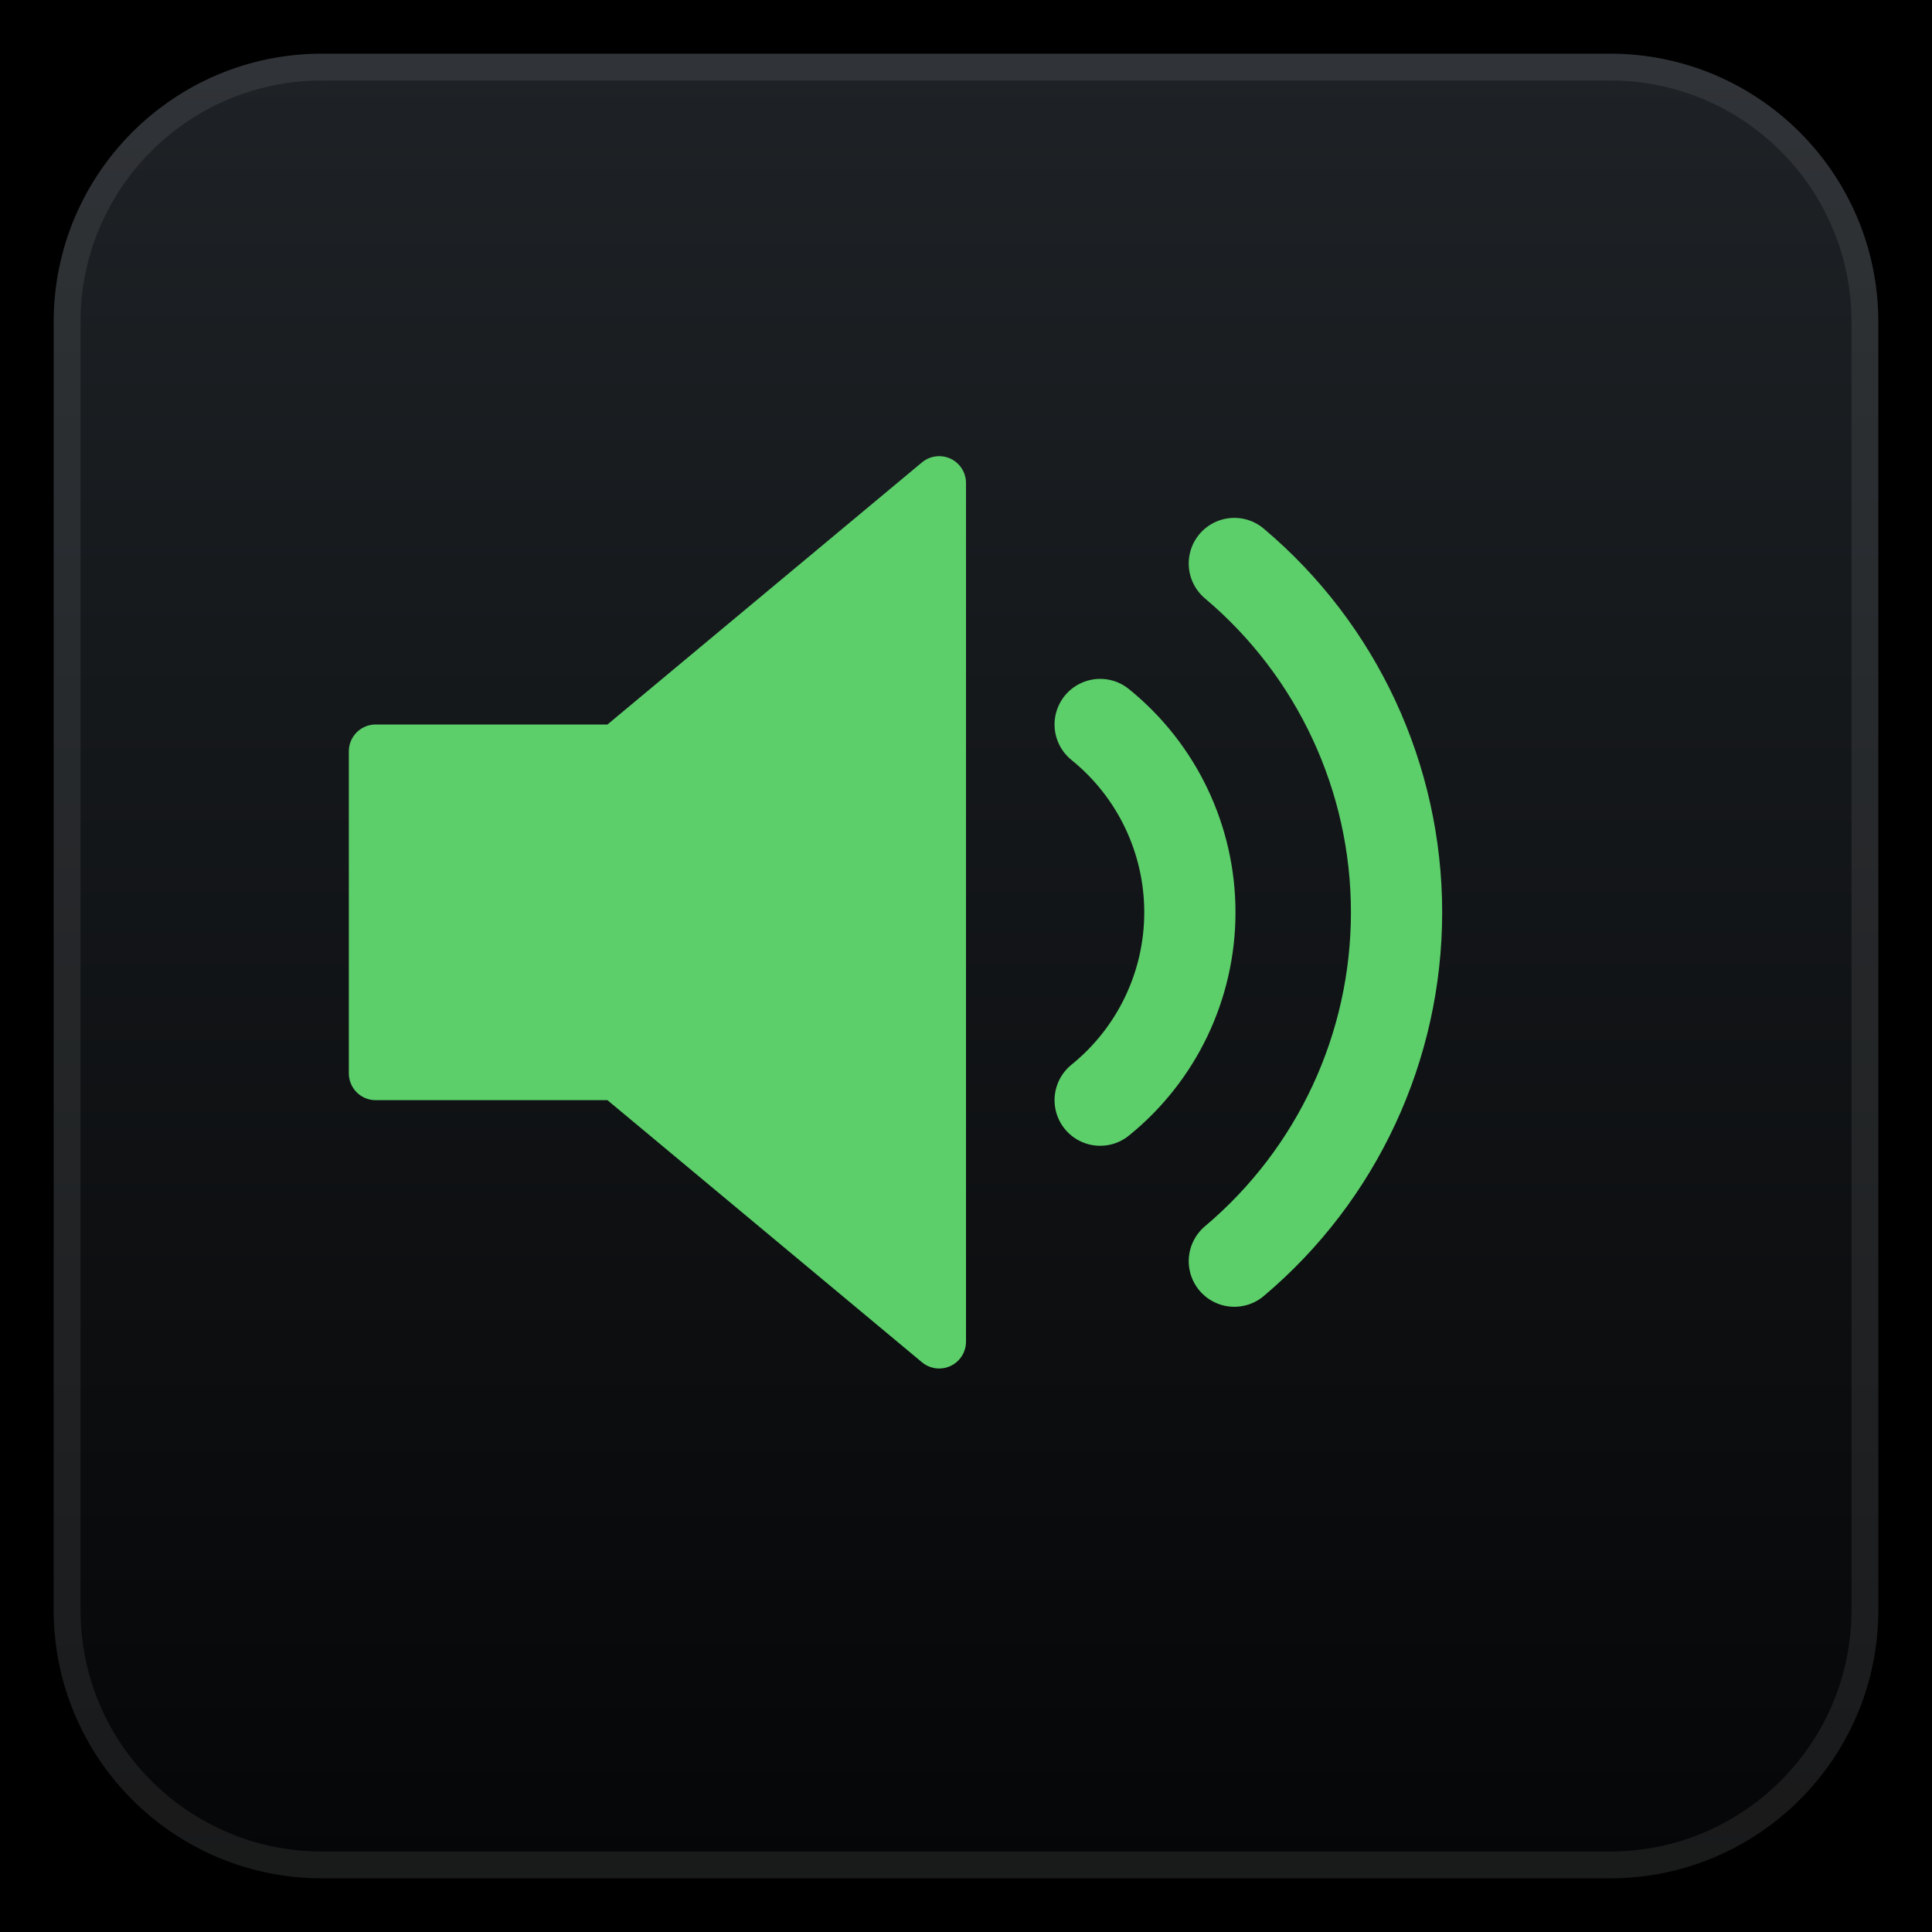
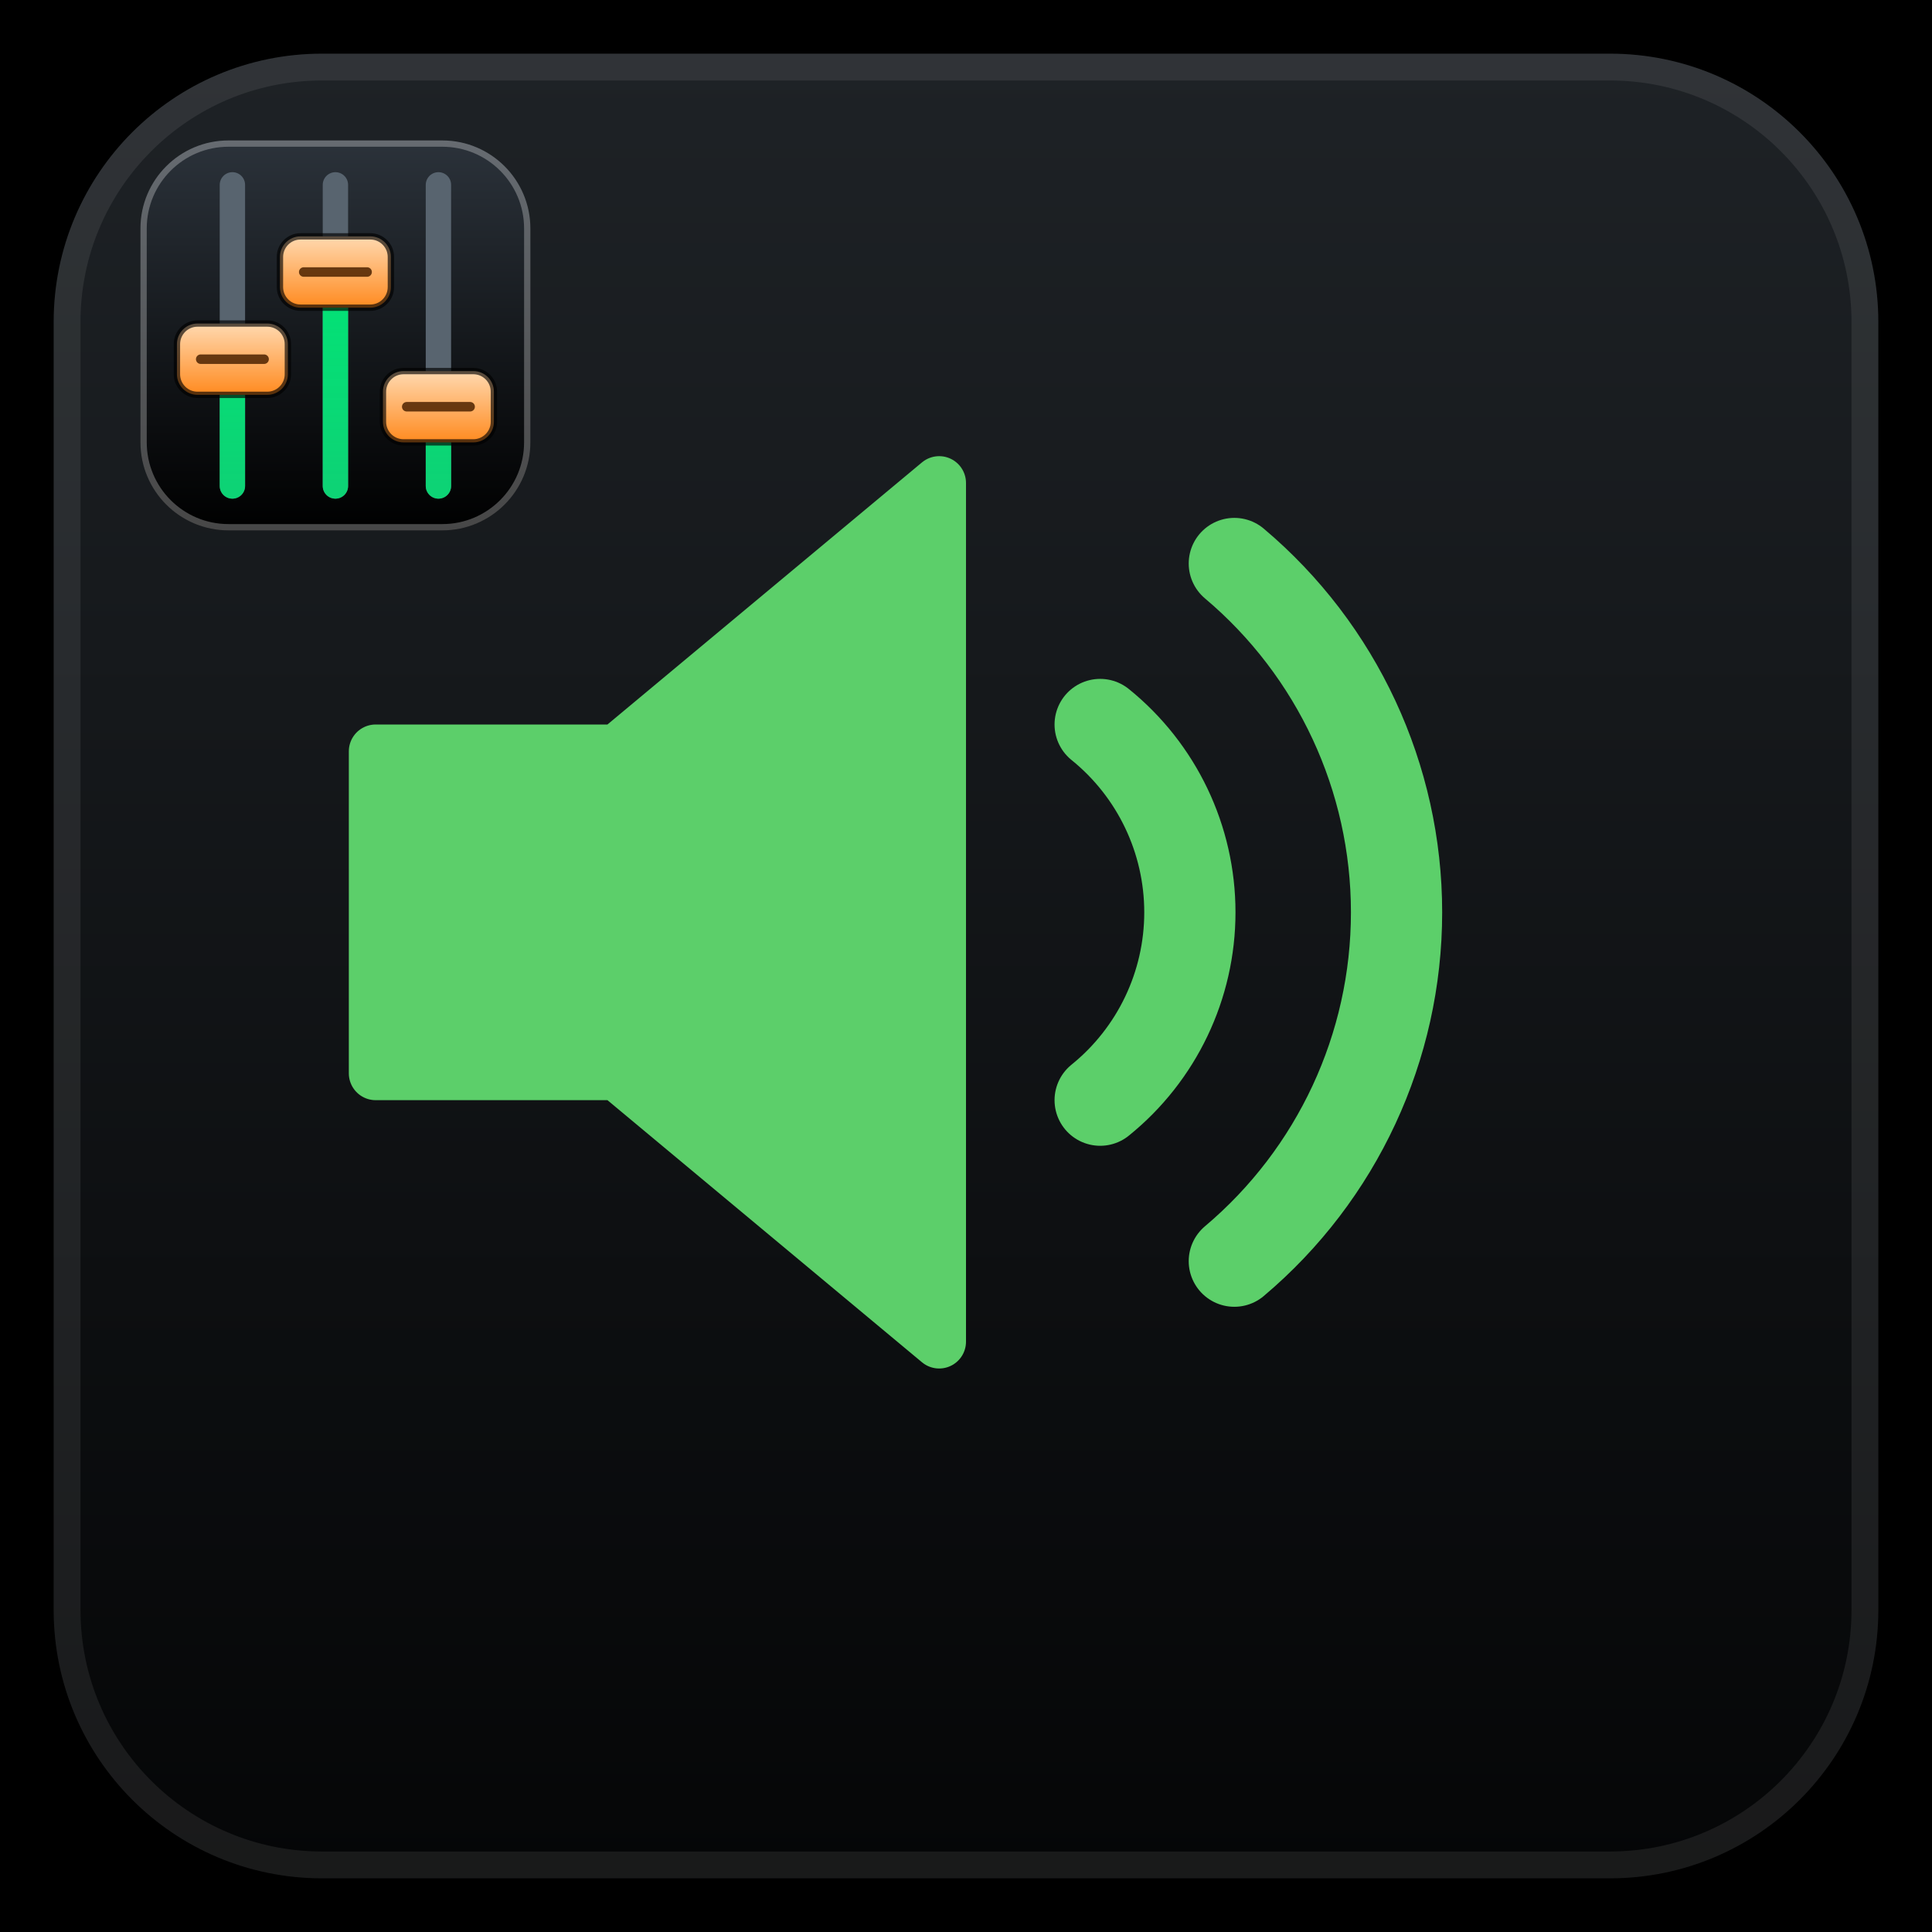
<svg xmlns="http://www.w3.org/2000/svg" viewBox="0 0 72 72" width="144" height="144">
  <defs>
    <linearGradient id="bg" x1="0" y1="0" x2="0" y2="1">
      <stop offset="0" stop-color="#1e2226" />
      <stop offset="1" stop-color="#050607" />
    </linearGradient>
    <linearGradient id="cap" x1="0" y1="0" x2="0" y2="1">
      <stop offset="0" stop-color="#ffc49f" />
      <stop offset="1" stop-color="#c65f27" />
    </linearGradient>
    <radialGradient id="glow" cx="0.5" cy="0.4" r="0.7">
      <stop offset="0" stop-color="#5ccf6a" stop-opacity="0.28" />
      <stop offset="1" stop-color="#5ccf6a" stop-opacity="0" />
    </radialGradient>
  </defs>
  <rect width="72" height="72" fill="#000" />
  <rect x="2" y="2" width="68" height="68" rx="10" fill="url(#bg)" />
  <rect x="2.5" y="2.5" width="67" height="67" rx="9.5" fill="none" stroke="#ffffff" stroke-opacity="0.08" />
  <path d="M14 28h9l12-10v32L23 40h-9z" fill="#5ccf6a" stroke="#5ccf6a" stroke-width="2" stroke-linejoin="round" />
  <g fill="none" stroke="#5ccf6a" stroke-width="3.4" stroke-linecap="round">
    <path d="M41 27a9 9 0 0 1 0 14" />
    <path d="M46 21a17 17 0 0 1 0 26" />
  </g>
+   <svg x="5" y="5" width="15" height="15" viewBox="0 0 64 64">
+     <defs>
+       <linearGradient id="lg-bg" x1="0" y1="0" x2="0" y2="1">
+         <stop offset="0" stop-color="#2b323a" />
+         <stop offset="1" stop-color="#000000" />
+       </linearGradient>
+       <linearGradient id="lg-cap" x1="0" y1="0" x2="0" y2="1">
+         <stop offset="0" stop-color="#ffd9b0" />
+         <stop offset="1" stop-color="#ff8a1f" />
+       </linearGradient>
+       <linearGradient id="lg-signal" gradientUnits="userSpaceOnUse" x1="0" y1="20" x2="0" y2="51">
+         <stop offset="0" stop-color="#00e676" />
+         <stop offset="1" stop-color="#00e676" stop-opacity="0.85" />
+       </linearGradient>
+     </defs>
+     <rect x="1" y="1" width="62" height="62" rx="14" fill="url(#lg-bg)" />
+     <rect x="1.5" y="1.5" width="61" height="61" rx="13.5" fill="none" stroke="#fff" stroke-opacity="0.28" />
+     <g transform="translate(32 32) scale(1.26) translate(-32 -32)">
+       <g stroke-width="3.2" stroke-linecap="round">
+         <line x1="19" y1="13" x2="19" y2="51" stroke="#58646f" />
+         <line x1="32" y1="13" x2="32" y2="51" stroke="#58646f" />
+         <line x1="45" y1="13" x2="45" y2="51" stroke="#58646f" />
+         <line x1="19" y1="35" x2="19" y2="51" stroke="url(#lg-signal)" />
+         <line x1="32" y1="24" x2="32" y2="51" stroke="url(#lg-signal)" />
+         <line x1="45" y1="41" x2="45" y2="51" stroke="url(#lg-signal)" />
+       </g>
+       <g fill="url(#lg-cap)" stroke="#000" stroke-opacity="0.65" stroke-width="0.8">
+         <rect x="12" y="30.5" width="14" height="9" rx="2.6" />
+         <rect x="25" y="19.5" width="14" height="9" rx="2.6" />
+         <rect x="38" y="36.5" width="14" height="9" rx="2.6" />
+       </g>
+       <g stroke="#4d2200" stroke-opacity="0.85" stroke-width="1.2" stroke-linecap="round">
+         <line x1="15" y1="35" x2="23" y2="35" />
+         <line x1="28" y1="24" x2="36" y2="24" />
+         <line x1="41" y1="41" x2="49" y2="41" />
+       </g>
+     </g>
+   </svg>
</svg>
